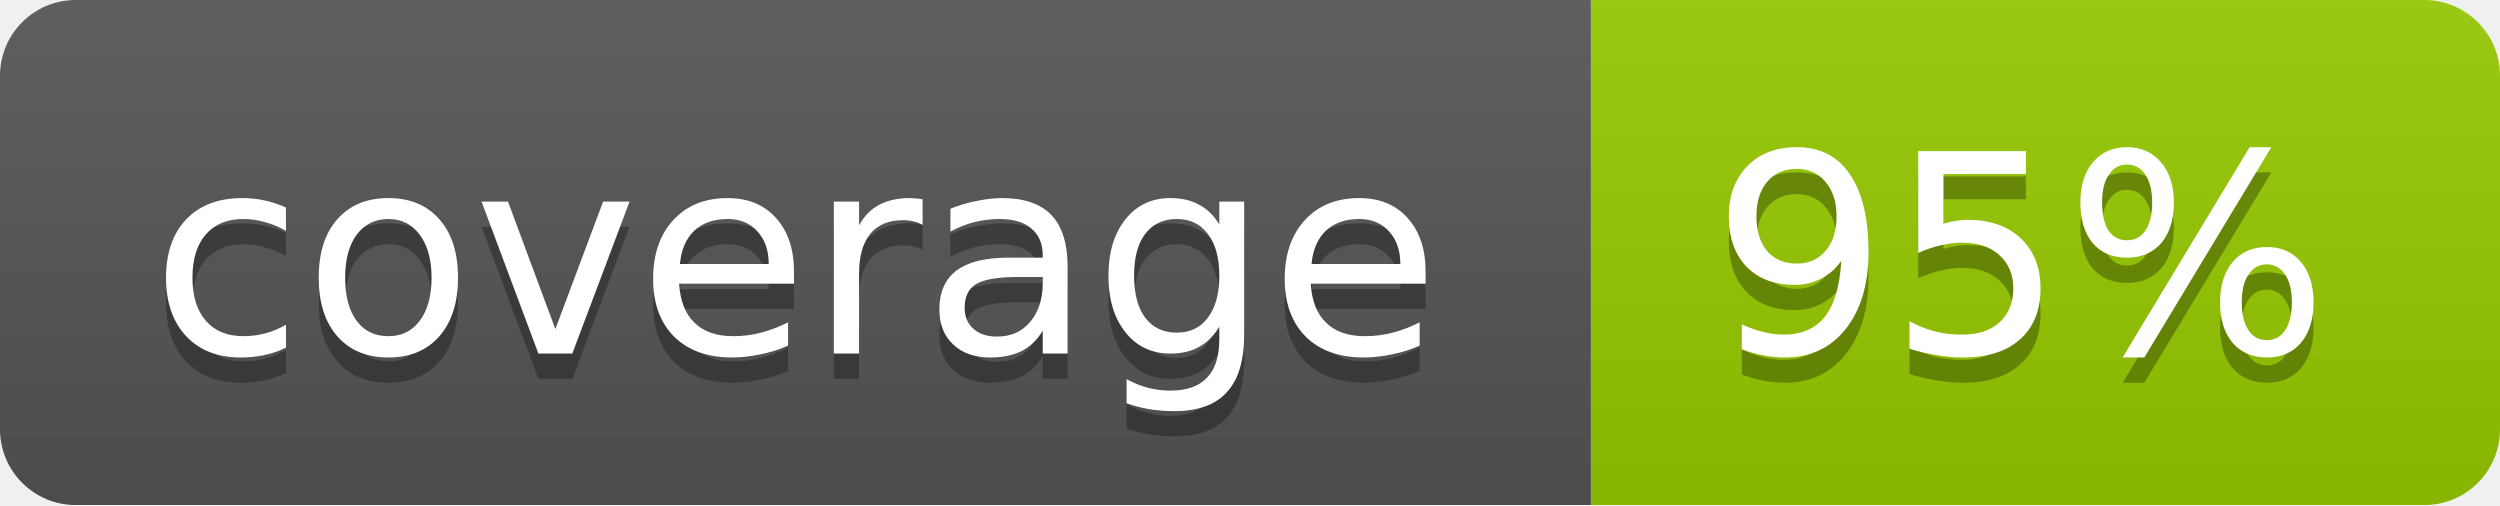
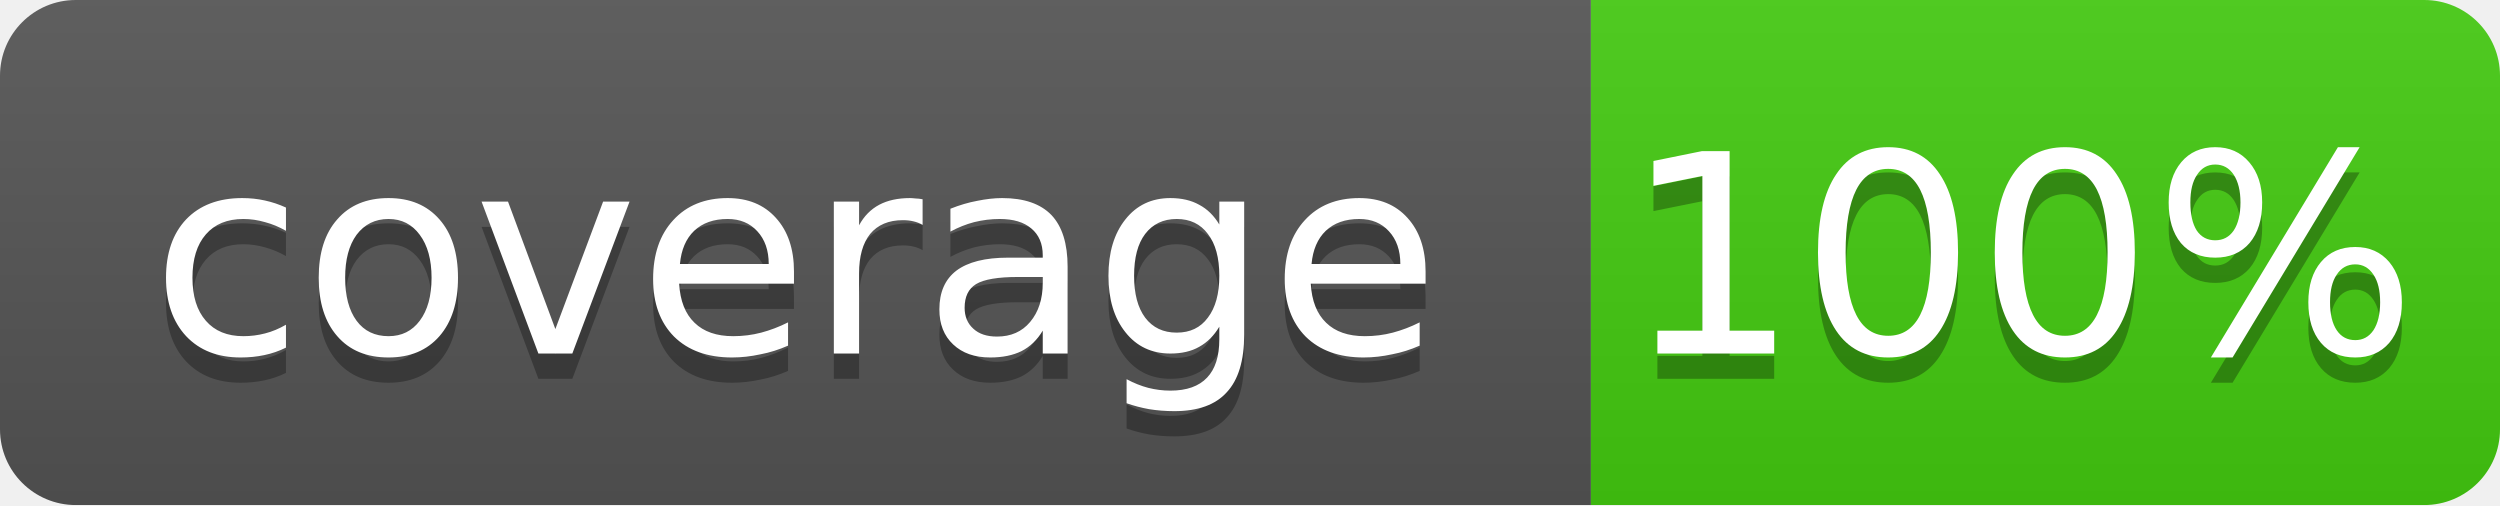
<svg xmlns="http://www.w3.org/2000/svg" width="99" height="20">
  <linearGradient id="b" x2="0" y2="100%">
    <stop offset="0" stop-color="#bbb" stop-opacity=".1" />
    <stop offset="1" stop-opacity=".1" />
  </linearGradient>
  <mask id="a">
    <rect width="99" height="20" rx="3" fill="#fff" />
  </mask>
  <g mask="url(#a)">
    <path fill="#555" d="M0 0h63v20H0z" />
-     <path fill="#97CA00" d="M63 0h36v20H63z" />
+     <path fill="#4c1" d="M63 0h36v20H63z" />
    <path fill="url(#b)" d="M0 0h99v20H0z" />
  </g>
  <g fill="#fff" text-anchor="middle" font-family="DejaVu Sans,Verdana,Geneva,sans-serif" font-size="11">
    <text x="31.5" y="15" fill="#010101" fill-opacity=".3">coverage</text>
    <text x="31.5" y="14">coverage</text>
-     <text x="80" y="15" fill="#010101" fill-opacity=".3">95%</text>
-     <text x="80" y="14">95%</text>
+     <text x="80" y="15" fill="#010101" fill-opacity=".3">100%</text>
+     <text x="80" y="14">100%</text>
  </g>
</svg>
